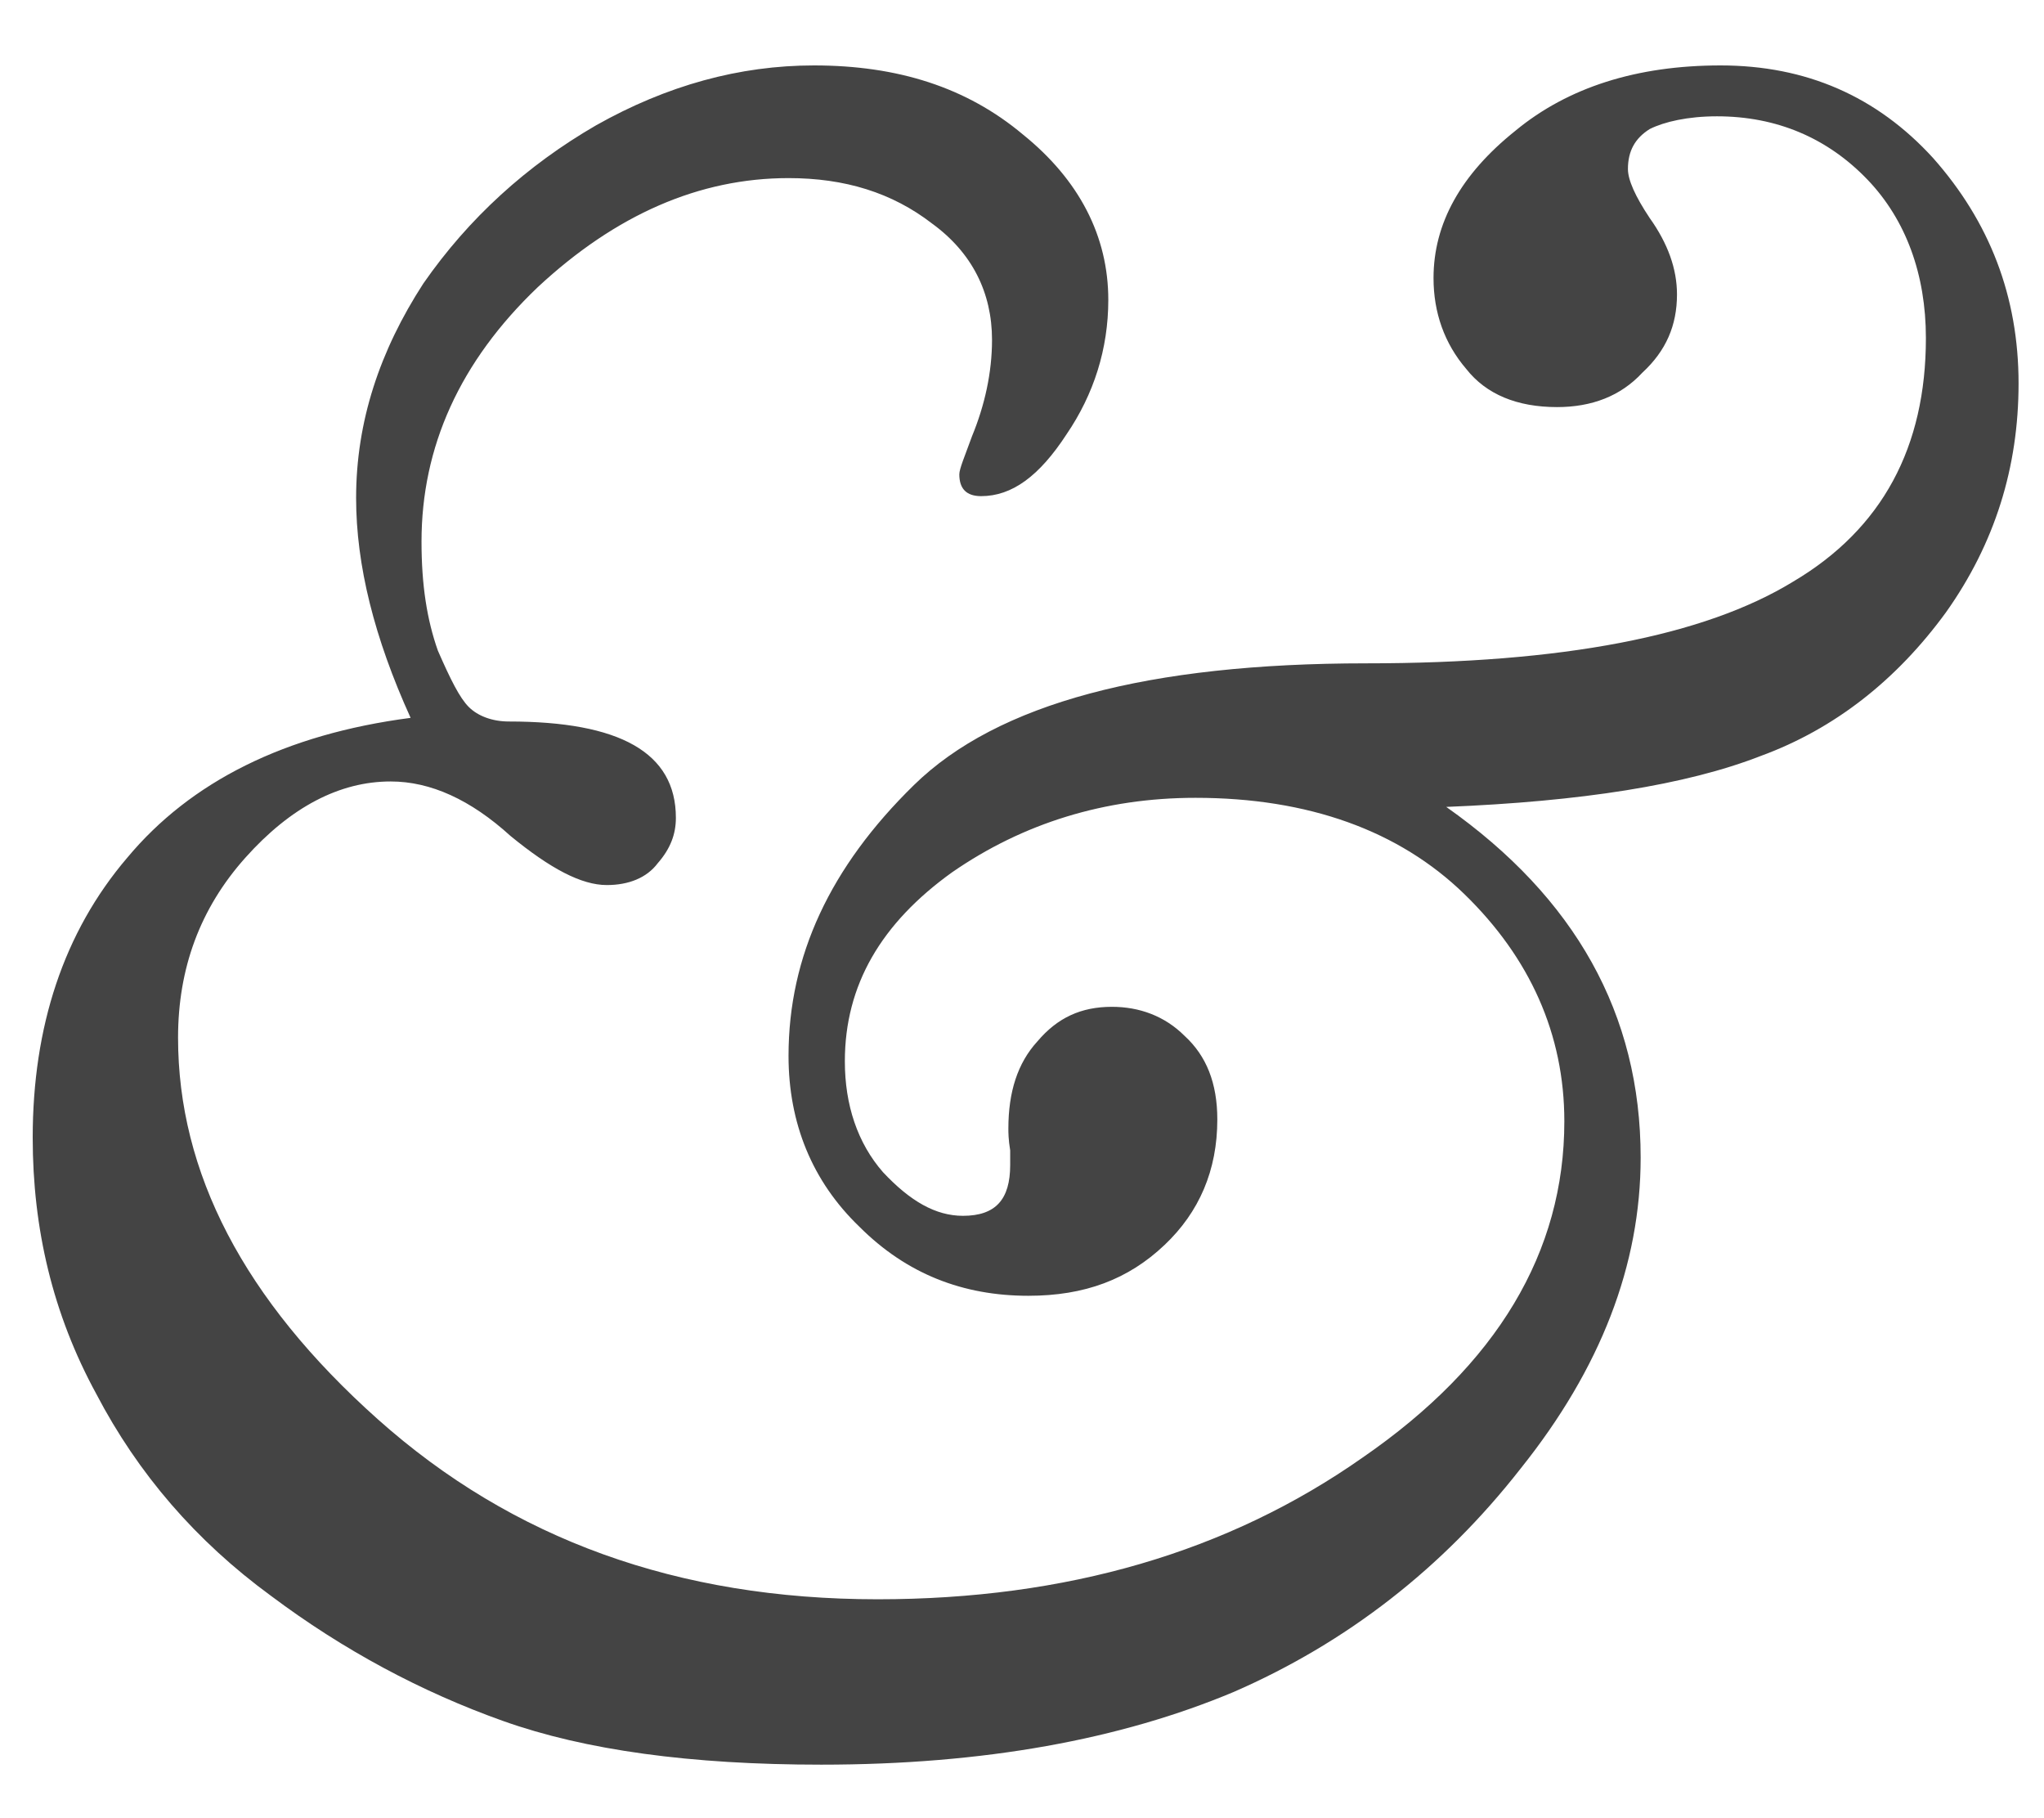
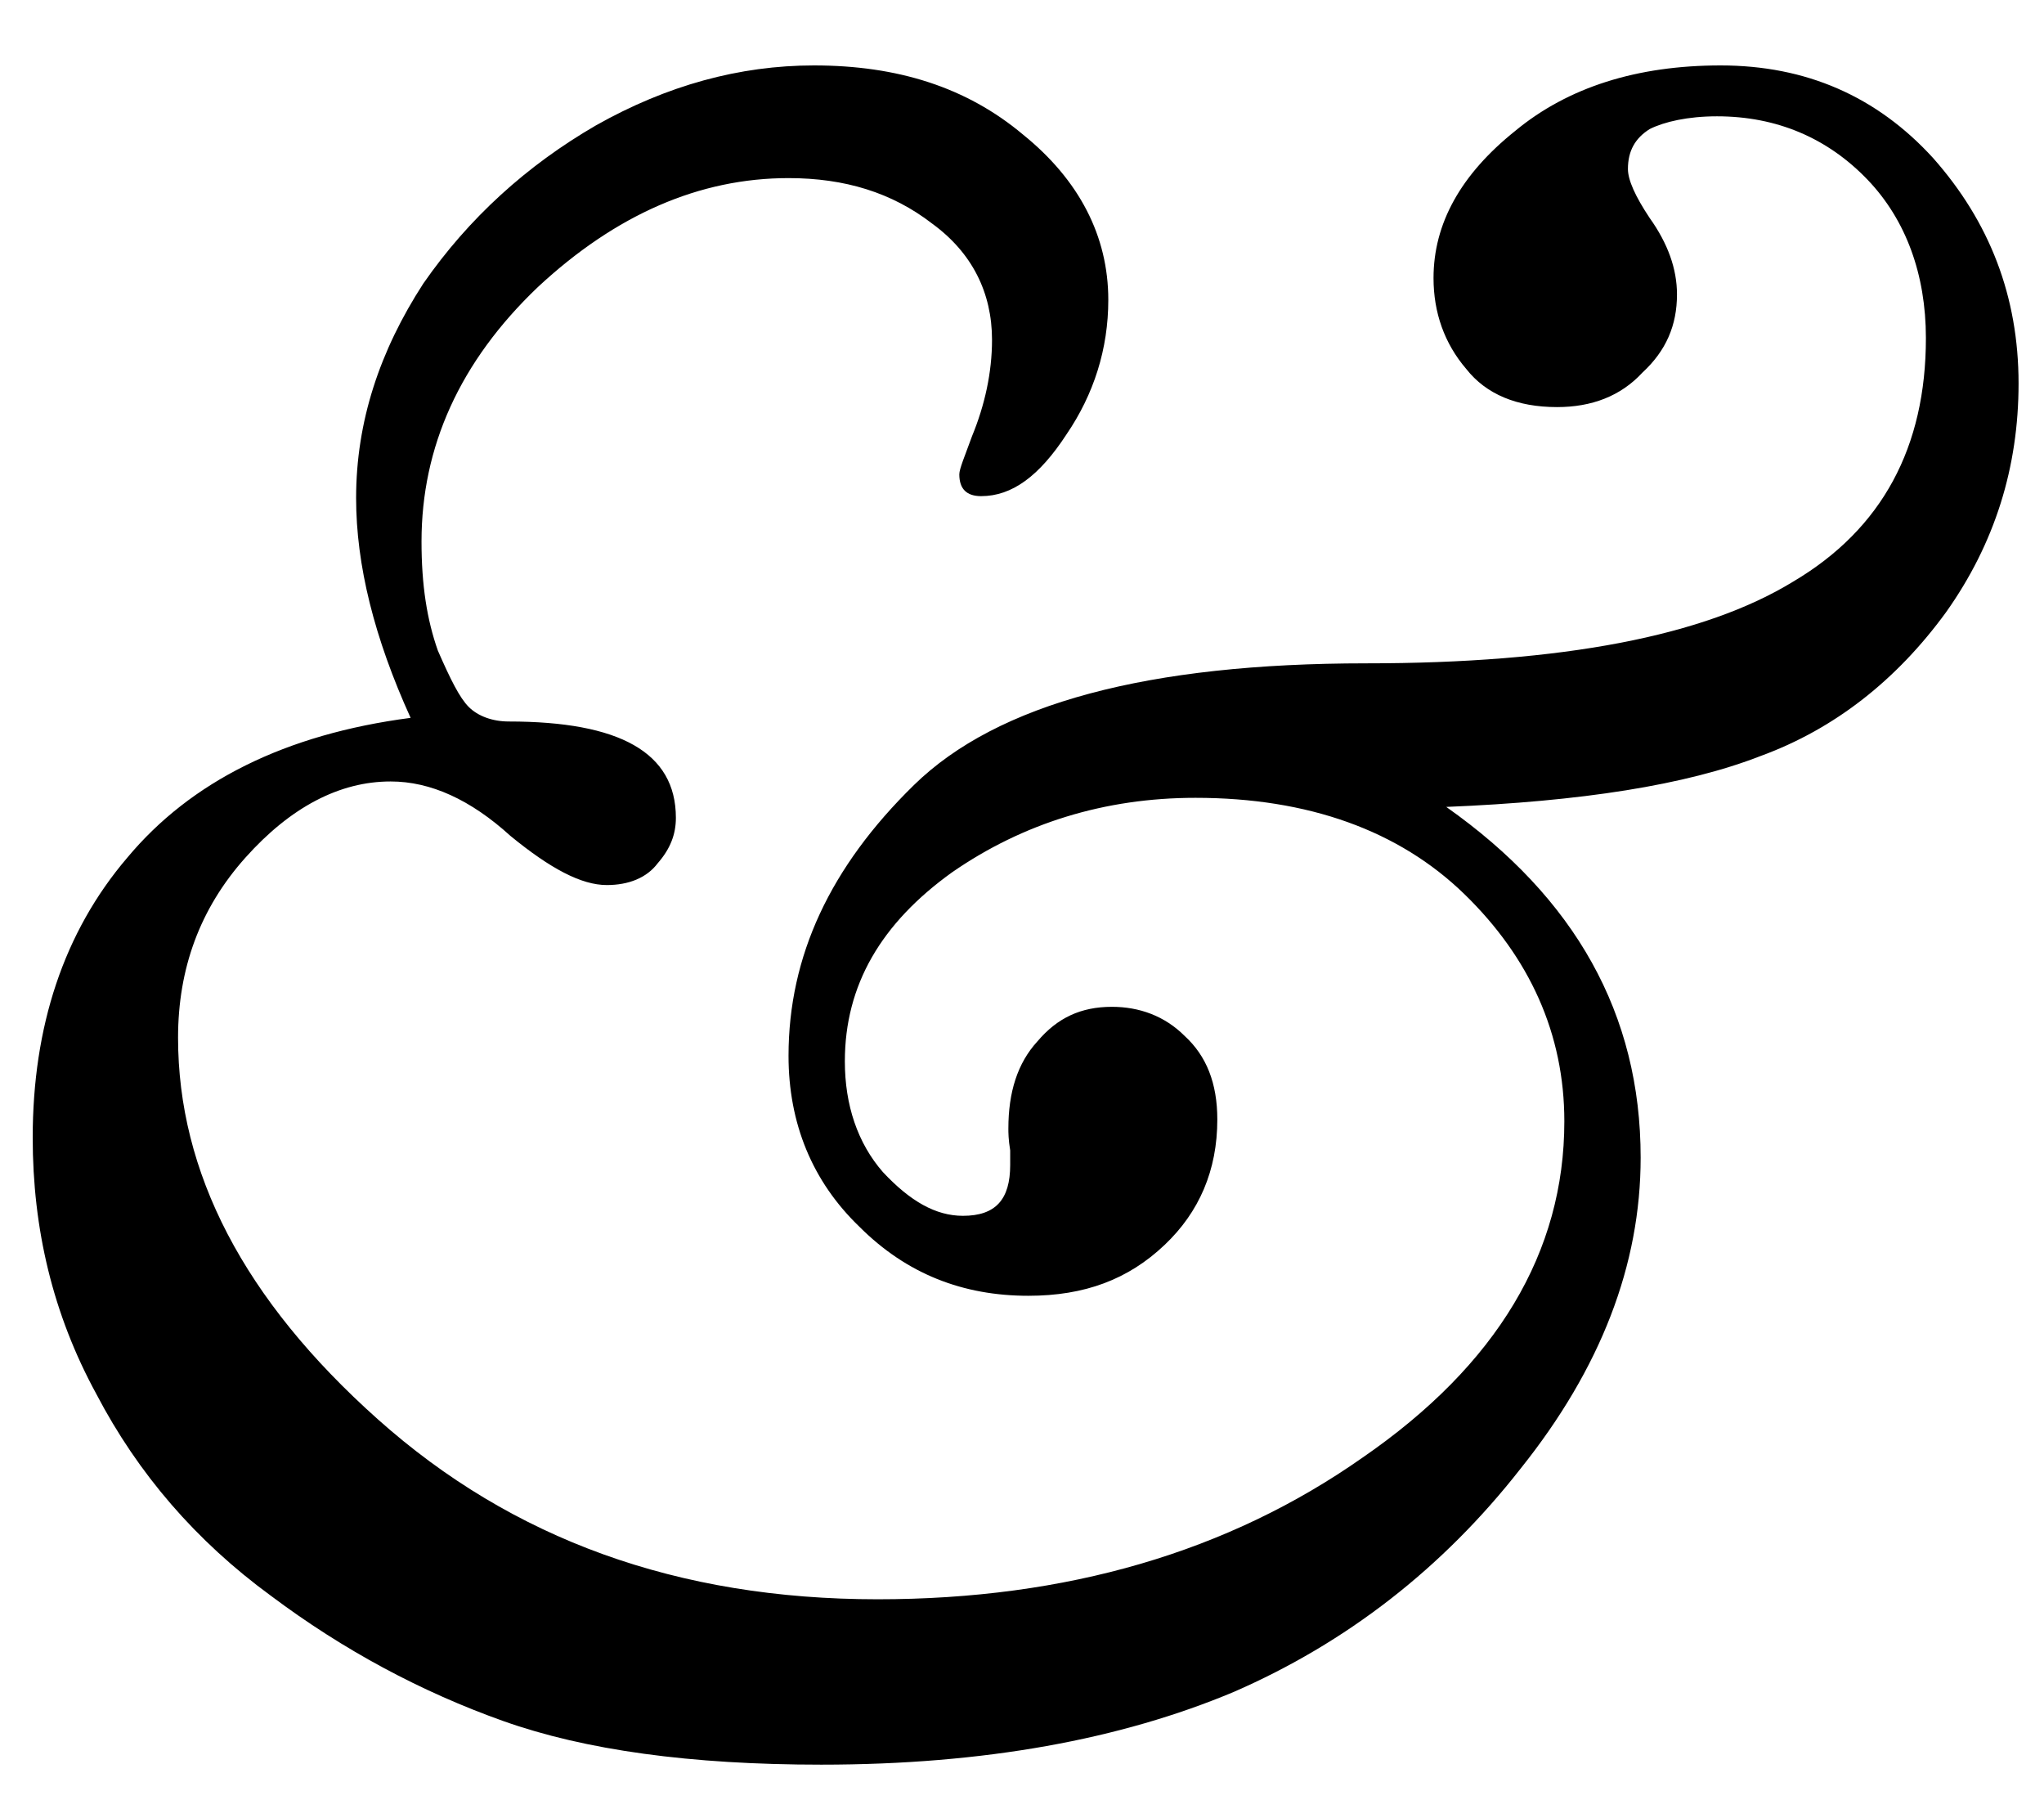
<svg xmlns="http://www.w3.org/2000/svg" version="1.1" width="36" height="32" viewBox="0 0 36 32">
-   <path d="M7.232 12.64c-0.64-1.408-0.96-2.688-0.96-3.872 0-1.344 0.416-2.592 1.184-3.776 0.8-1.152 1.824-2.080 3.040-2.784 1.248-0.704 2.528-1.056 3.84-1.056 1.472 0 2.688 0.384 3.68 1.216 0.992 0.8 1.504 1.792 1.504 2.912 0 0.864-0.256 1.664-0.736 2.368-0.48 0.736-0.96 1.088-1.504 1.088-0.256 0-0.384-0.128-0.384-0.384 0-0.096 0.096-0.32 0.224-0.672 0.224-0.544 0.352-1.12 0.352-1.696 0-0.832-0.352-1.536-1.056-2.048-0.704-0.544-1.536-0.8-2.528-0.8-1.568 0-3.040 0.64-4.416 1.92-1.376 1.312-2.048 2.816-2.048 4.48 0 0.768 0.096 1.376 0.288 1.92 0.224 0.512 0.384 0.832 0.544 0.992s0.416 0.256 0.704 0.256c1.952 0 2.944 0.544 2.944 1.696 0 0.288-0.096 0.544-0.32 0.8-0.192 0.256-0.512 0.384-0.896 0.384-0.448 0-0.992-0.288-1.696-0.864-0.704-0.64-1.408-0.96-2.112-0.96-0.896 0-1.76 0.448-2.56 1.344s-1.184 1.952-1.184 3.168c0 2.368 1.152 4.608 3.52 6.72s5.28 3.168 8.8 3.168c3.328 0 6.176-0.832 8.544-2.496 2.368-1.632 3.552-3.616 3.552-5.92 0-1.536-0.608-2.88-1.76-4s-2.752-1.696-4.736-1.696c-1.6 0-3.040 0.448-4.288 1.312-1.248 0.896-1.888 1.984-1.888 3.328 0 0.768 0.224 1.44 0.672 1.952 0.48 0.512 0.928 0.768 1.408 0.768 0.576 0 0.832-0.288 0.832-0.896v-0.256c-0.032-0.192-0.032-0.32-0.032-0.384 0-0.64 0.16-1.152 0.512-1.536 0.352-0.416 0.768-0.608 1.312-0.608 0.48 0 0.928 0.16 1.28 0.512 0.384 0.352 0.576 0.832 0.576 1.472 0 0.896-0.32 1.632-0.928 2.208-0.64 0.608-1.408 0.896-2.4 0.896-1.152 0-2.144-0.384-2.976-1.216-0.832-0.8-1.248-1.824-1.248-3.008 0-1.76 0.736-3.328 2.208-4.768s4.128-2.144 7.968-2.144c3.456 0 5.952-0.48 7.52-1.44 1.568-0.928 2.336-2.368 2.336-4.288 0-1.12-0.352-2.080-1.024-2.784-0.704-0.736-1.6-1.12-2.656-1.12-0.512 0-0.928 0.096-1.184 0.224-0.256 0.16-0.384 0.384-0.384 0.704 0 0.192 0.128 0.48 0.384 0.864 0.32 0.448 0.48 0.896 0.48 1.344 0 0.544-0.192 0.992-0.608 1.376-0.384 0.416-0.896 0.608-1.504 0.608-0.704 0-1.248-0.224-1.6-0.672-0.384-0.448-0.576-0.992-0.576-1.6 0-0.96 0.48-1.824 1.44-2.592 0.928-0.768 2.144-1.152 3.616-1.152 1.504 0 2.752 0.544 3.744 1.632 0.992 1.12 1.504 2.432 1.504 3.968 0 1.472-0.416 2.816-1.28 4.032-0.864 1.184-1.952 2.048-3.264 2.528-1.312 0.512-3.168 0.8-5.536 0.896 2.272 1.6 3.424 3.648 3.424 6.176 0 1.888-0.704 3.712-2.112 5.472-1.376 1.76-3.072 3.072-5.056 3.936-1.984 0.832-4.384 1.28-7.264 1.28-2.304 0-4.16-0.256-5.6-0.768s-2.816-1.248-4.096-2.208c-1.312-0.96-2.336-2.144-3.072-3.552-0.768-1.408-1.12-2.912-1.12-4.512 0-1.952 0.544-3.616 1.664-4.928 1.12-1.344 2.784-2.176 4.992-2.464v0z" fill="#444444" />
+   <path d="M7.232 12.64c-0.64-1.408-0.96-2.688-0.96-3.872 0-1.344 0.416-2.592 1.184-3.776 0.8-1.152 1.824-2.080 3.040-2.784 1.248-0.704 2.528-1.056 3.84-1.056 1.472 0 2.688 0.384 3.68 1.216 0.992 0.8 1.504 1.792 1.504 2.912 0 0.864-0.256 1.664-0.736 2.368-0.48 0.736-0.96 1.088-1.504 1.088-0.256 0-0.384-0.128-0.384-0.384 0-0.096 0.096-0.32 0.224-0.672 0.224-0.544 0.352-1.12 0.352-1.696 0-0.832-0.352-1.536-1.056-2.048-0.704-0.544-1.536-0.8-2.528-0.8-1.568 0-3.040 0.64-4.416 1.92-1.376 1.312-2.048 2.816-2.048 4.48 0 0.768 0.096 1.376 0.288 1.92 0.224 0.512 0.384 0.832 0.544 0.992s0.416 0.256 0.704 0.256c1.952 0 2.944 0.544 2.944 1.696 0 0.288-0.096 0.544-0.32 0.8-0.192 0.256-0.512 0.384-0.896 0.384-0.448 0-0.992-0.288-1.696-0.864-0.704-0.64-1.408-0.96-2.112-0.96-0.896 0-1.76 0.448-2.56 1.344s-1.184 1.952-1.184 3.168c0 2.368 1.152 4.608 3.52 6.72s5.28 3.168 8.8 3.168c3.328 0 6.176-0.832 8.544-2.496 2.368-1.632 3.552-3.616 3.552-5.92 0-1.536-0.608-2.88-1.76-4s-2.752-1.696-4.736-1.696c-1.6 0-3.040 0.448-4.288 1.312-1.248 0.896-1.888 1.984-1.888 3.328 0 0.768 0.224 1.44 0.672 1.952 0.48 0.512 0.928 0.768 1.408 0.768 0.576 0 0.832-0.288 0.832-0.896v-0.256c-0.032-0.192-0.032-0.32-0.032-0.384 0-0.64 0.16-1.152 0.512-1.536 0.352-0.416 0.768-0.608 1.312-0.608 0.48 0 0.928 0.16 1.28 0.512 0.384 0.352 0.576 0.832 0.576 1.472 0 0.896-0.32 1.632-0.928 2.208-0.64 0.608-1.408 0.896-2.4 0.896-1.152 0-2.144-0.384-2.976-1.216-0.832-0.8-1.248-1.824-1.248-3.008 0-1.76 0.736-3.328 2.208-4.768s4.128-2.144 7.968-2.144c3.456 0 5.952-0.48 7.52-1.44 1.568-0.928 2.336-2.368 2.336-4.288 0-1.12-0.352-2.080-1.024-2.784-0.704-0.736-1.6-1.12-2.656-1.12-0.512 0-0.928 0.096-1.184 0.224-0.256 0.16-0.384 0.384-0.384 0.704 0 0.192 0.128 0.48 0.384 0.864 0.32 0.448 0.48 0.896 0.48 1.344 0 0.544-0.192 0.992-0.608 1.376-0.384 0.416-0.896 0.608-1.504 0.608-0.704 0-1.248-0.224-1.6-0.672-0.384-0.448-0.576-0.992-0.576-1.6 0-0.96 0.48-1.824 1.44-2.592 0.928-0.768 2.144-1.152 3.616-1.152 1.504 0 2.752 0.544 3.744 1.632 0.992 1.12 1.504 2.432 1.504 3.968 0 1.472-0.416 2.816-1.28 4.032-0.864 1.184-1.952 2.048-3.264 2.528-1.312 0.512-3.168 0.8-5.536 0.896 2.272 1.6 3.424 3.648 3.424 6.176 0 1.888-0.704 3.712-2.112 5.472-1.376 1.76-3.072 3.072-5.056 3.936-1.984 0.832-4.384 1.28-7.264 1.28-2.304 0-4.16-0.256-5.6-0.768s-2.816-1.248-4.096-2.208c-1.312-0.96-2.336-2.144-3.072-3.552-0.768-1.408-1.12-2.912-1.12-4.512 0-1.952 0.544-3.616 1.664-4.928 1.12-1.344 2.784-2.176 4.992-2.464v0z" fill="#000" />
</svg>
